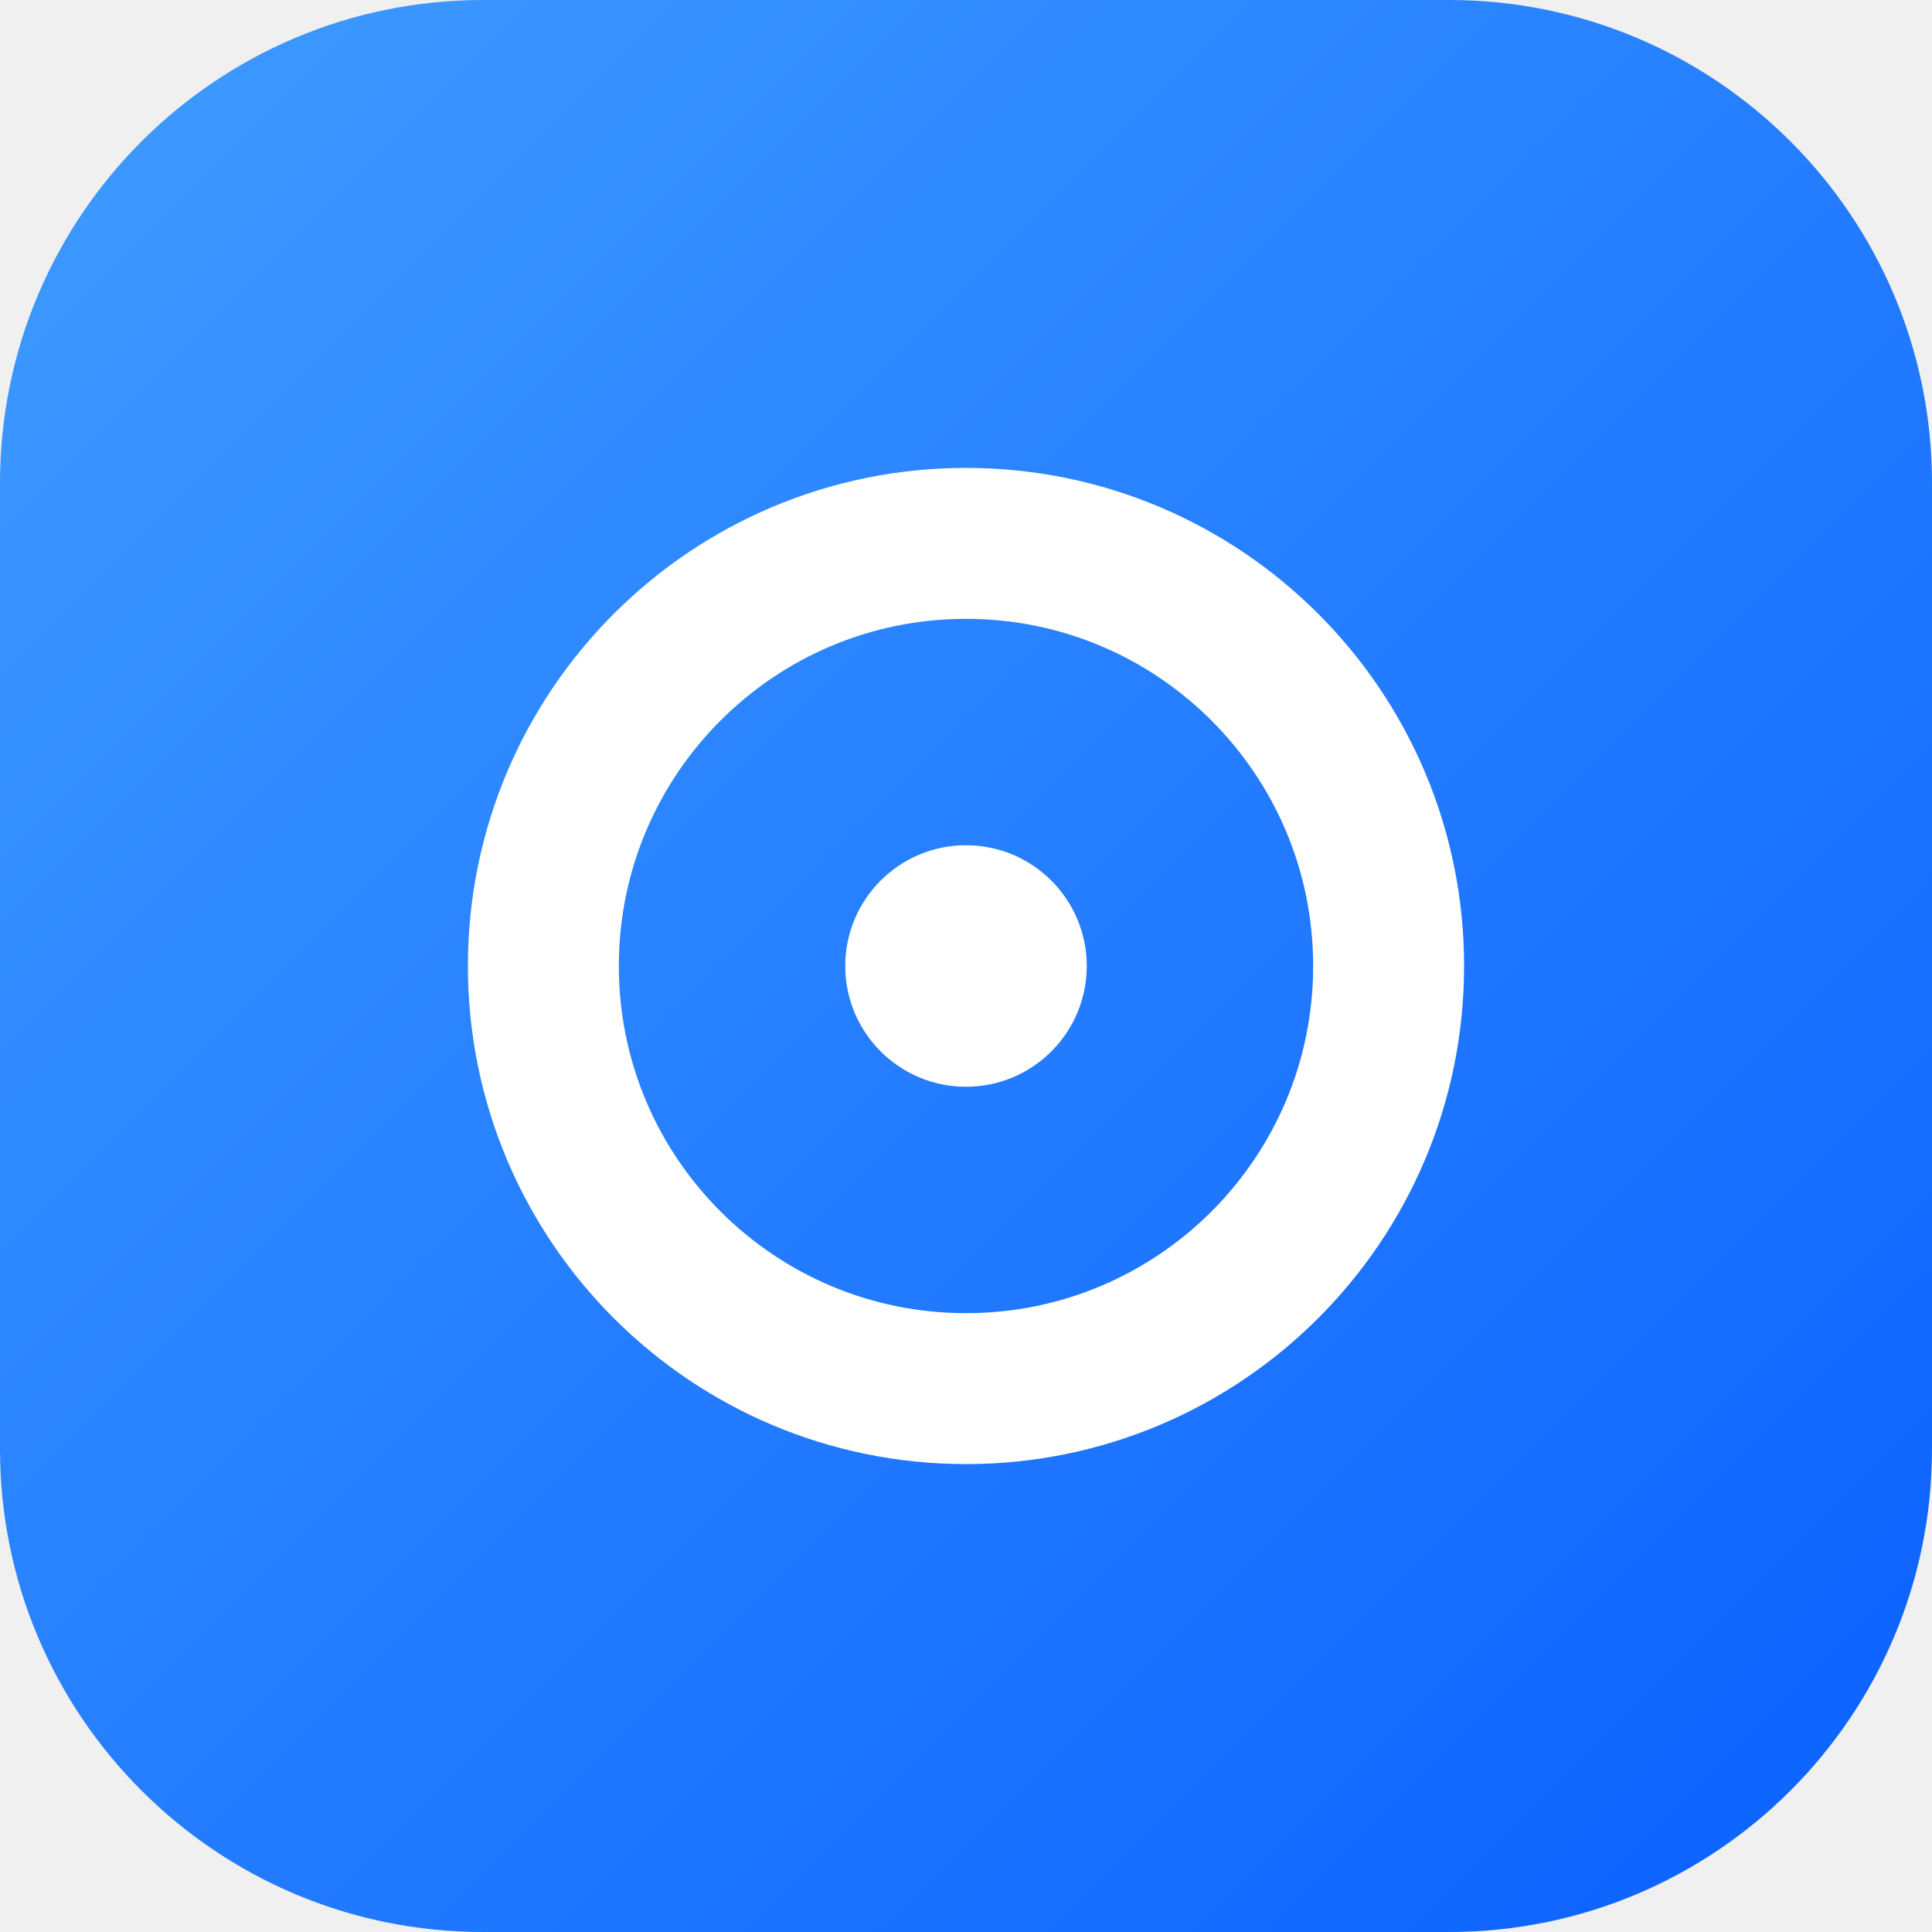
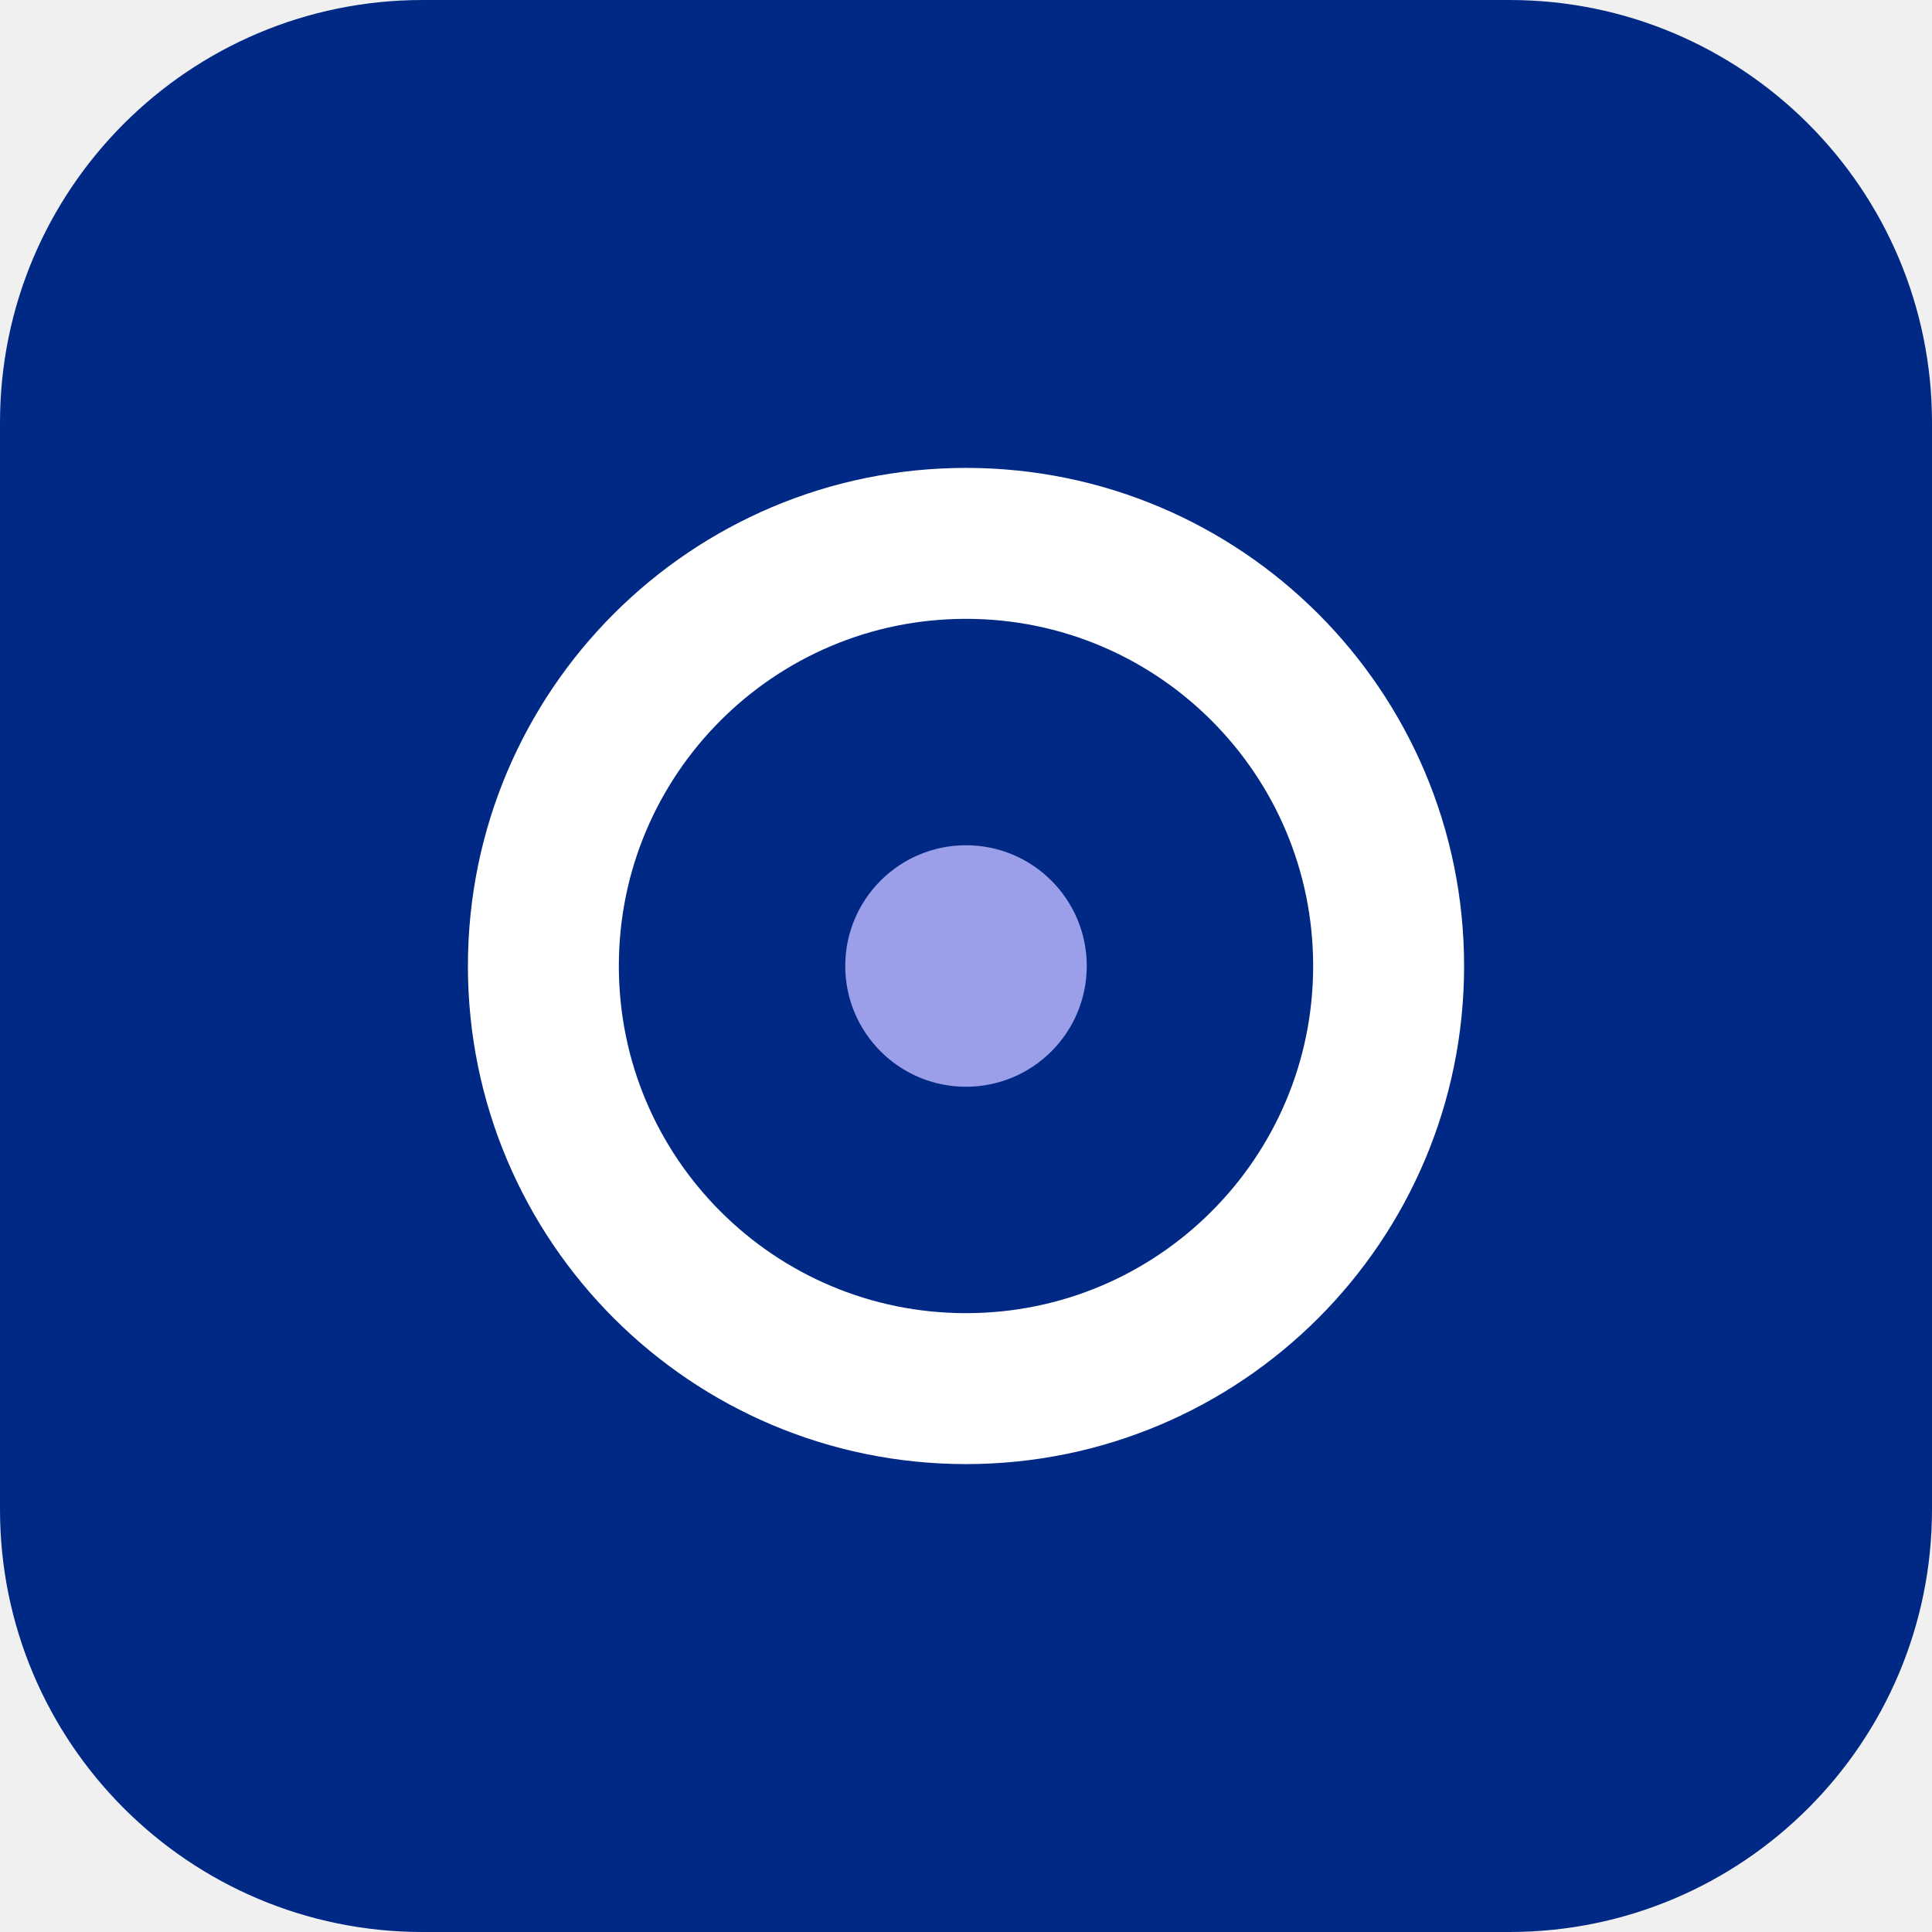
<svg xmlns="http://www.w3.org/2000/svg" viewBox="0 0 64 64">
-   <defs>
-     <linearGradient id="g" x1="0" y1="0" x2="1" y2="1">
-       <stop offset="0" stop-color="#409CFF" />
-       <stop offset="1" stop-color="#0A60FF" />
-     </linearGradient>
-   </defs>
-   <rect width="64" height="64" rx="16" fill="url(#g)" />
+   <rect width="64" height="64" rx="14" fill="#002986" />
  <circle cx="32" cy="32" r="14" fill="none" stroke="#fff" stroke-width="5" />
-   <circle cx="32" cy="32" r="4" fill="#fff" />
+   <circle cx="32" cy="32" r="4" fill="#9b9fea" />
</svg>
